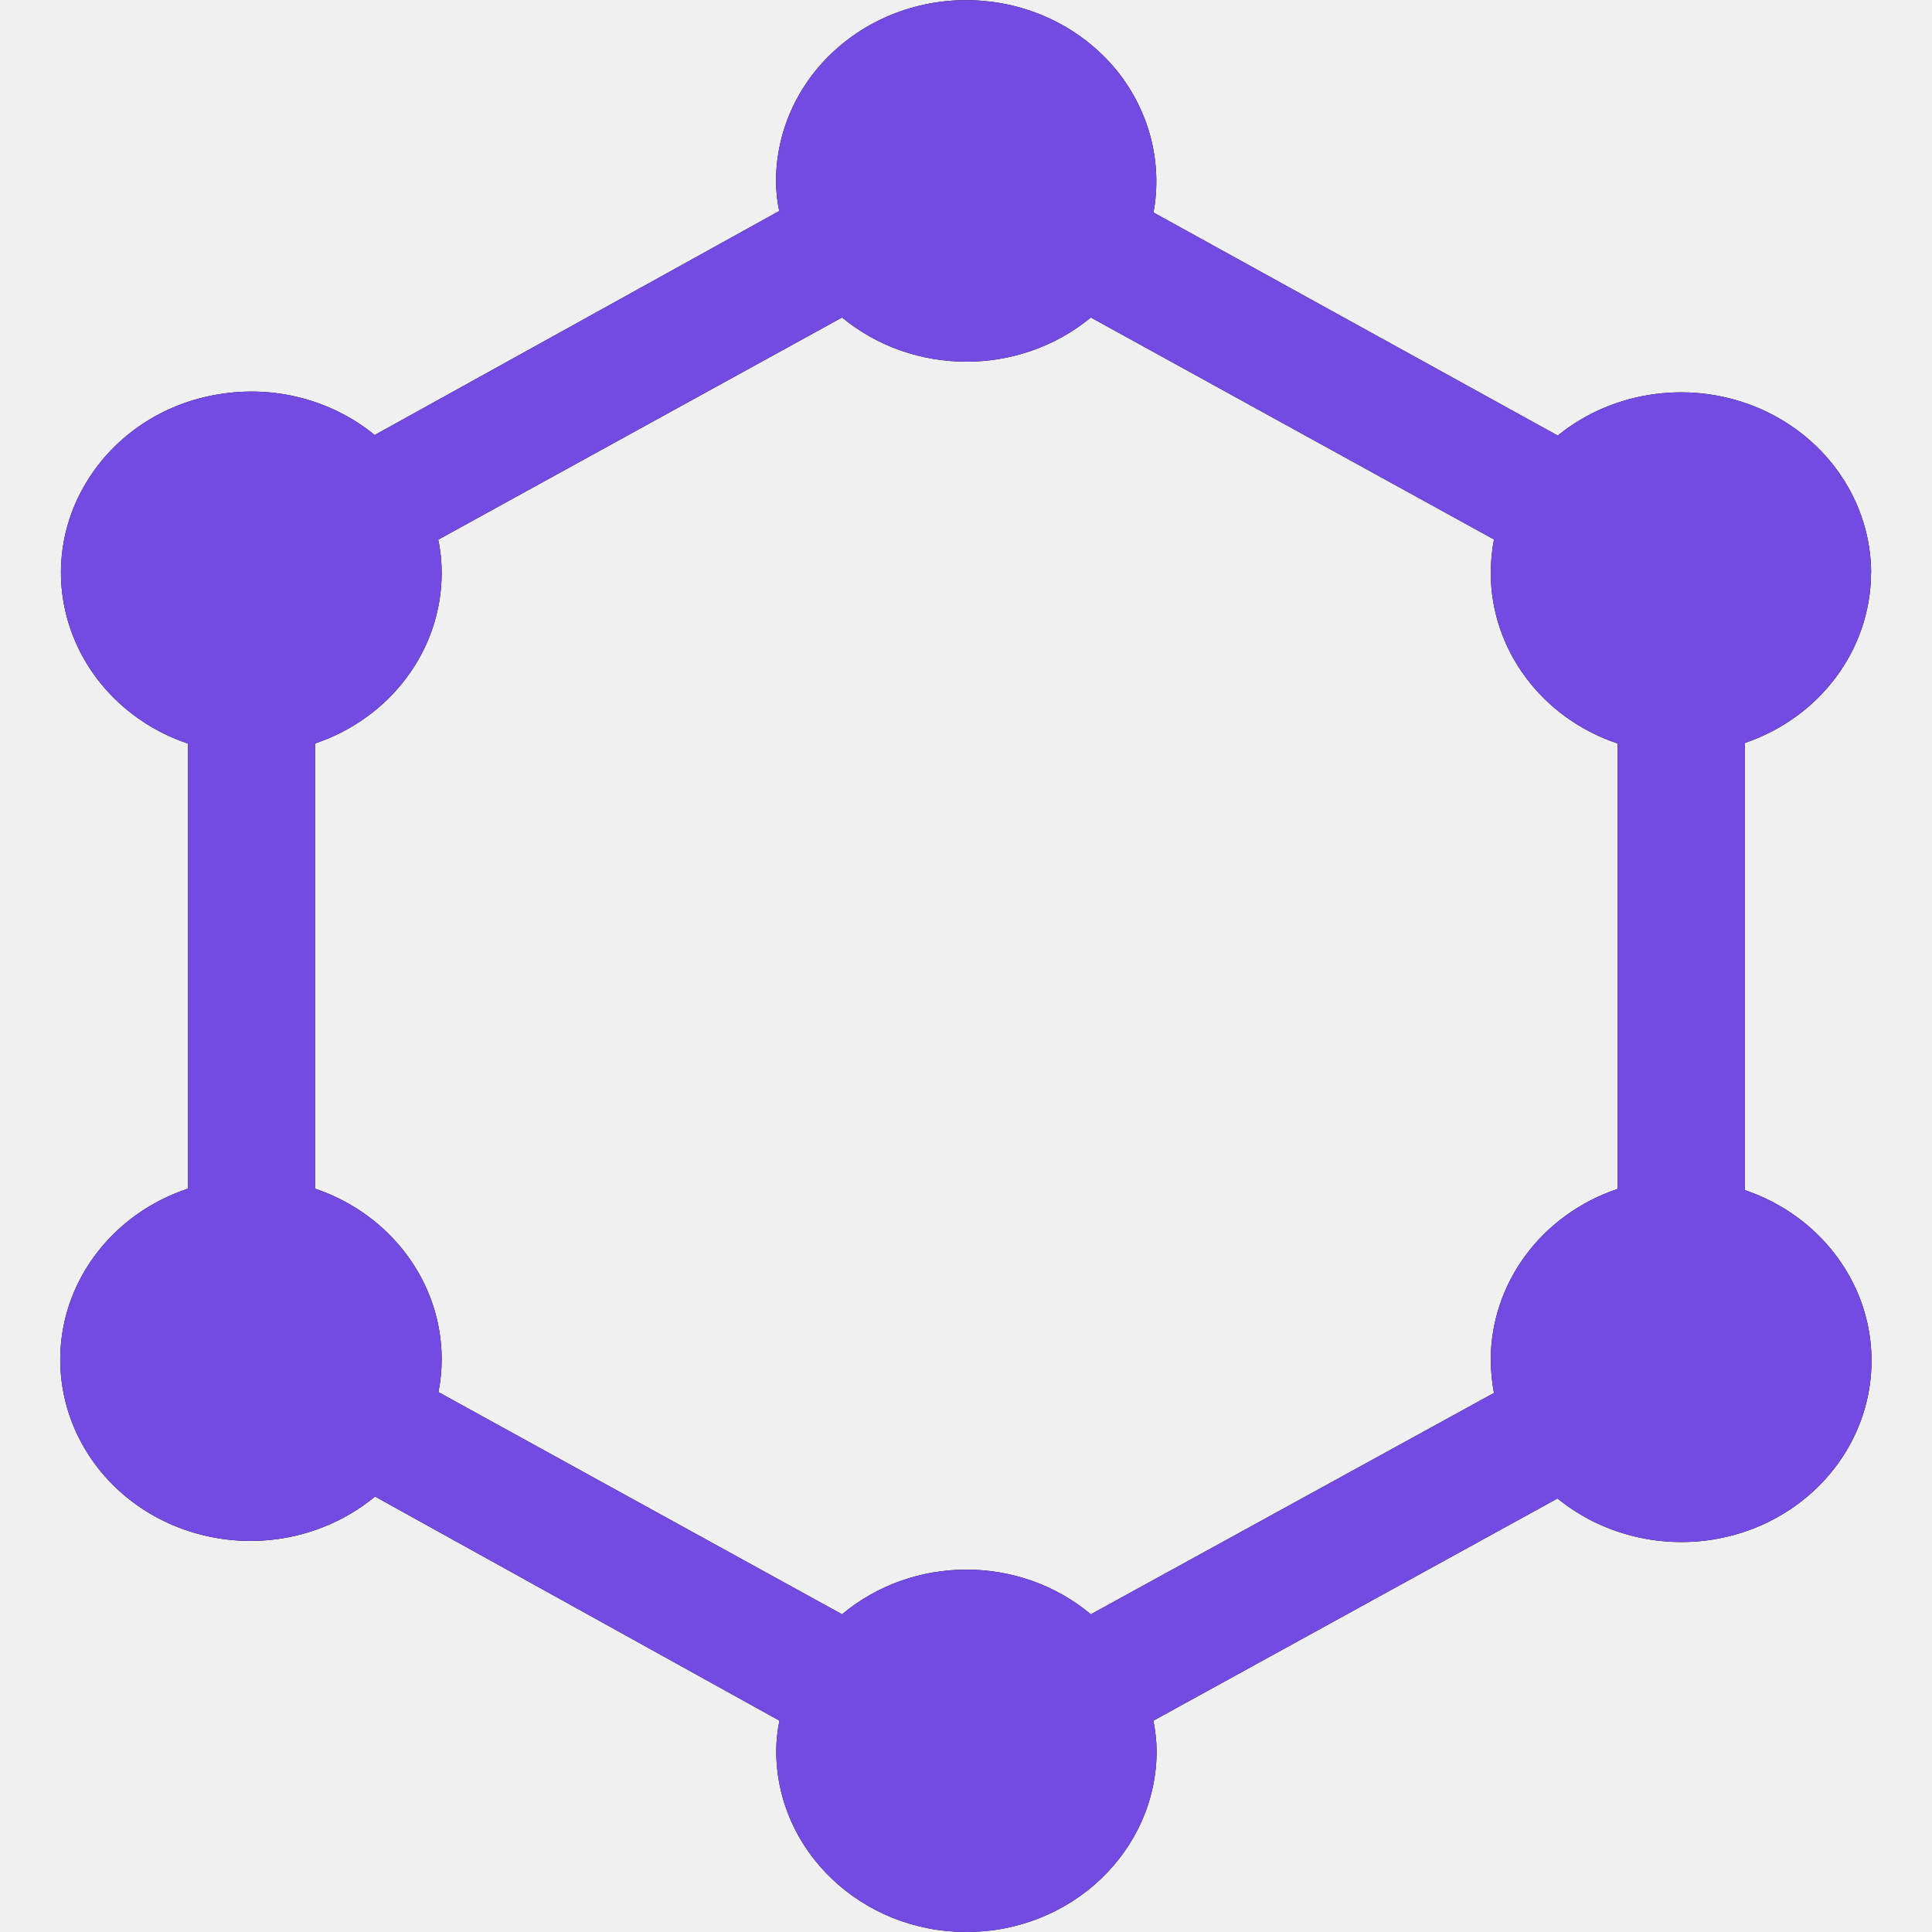
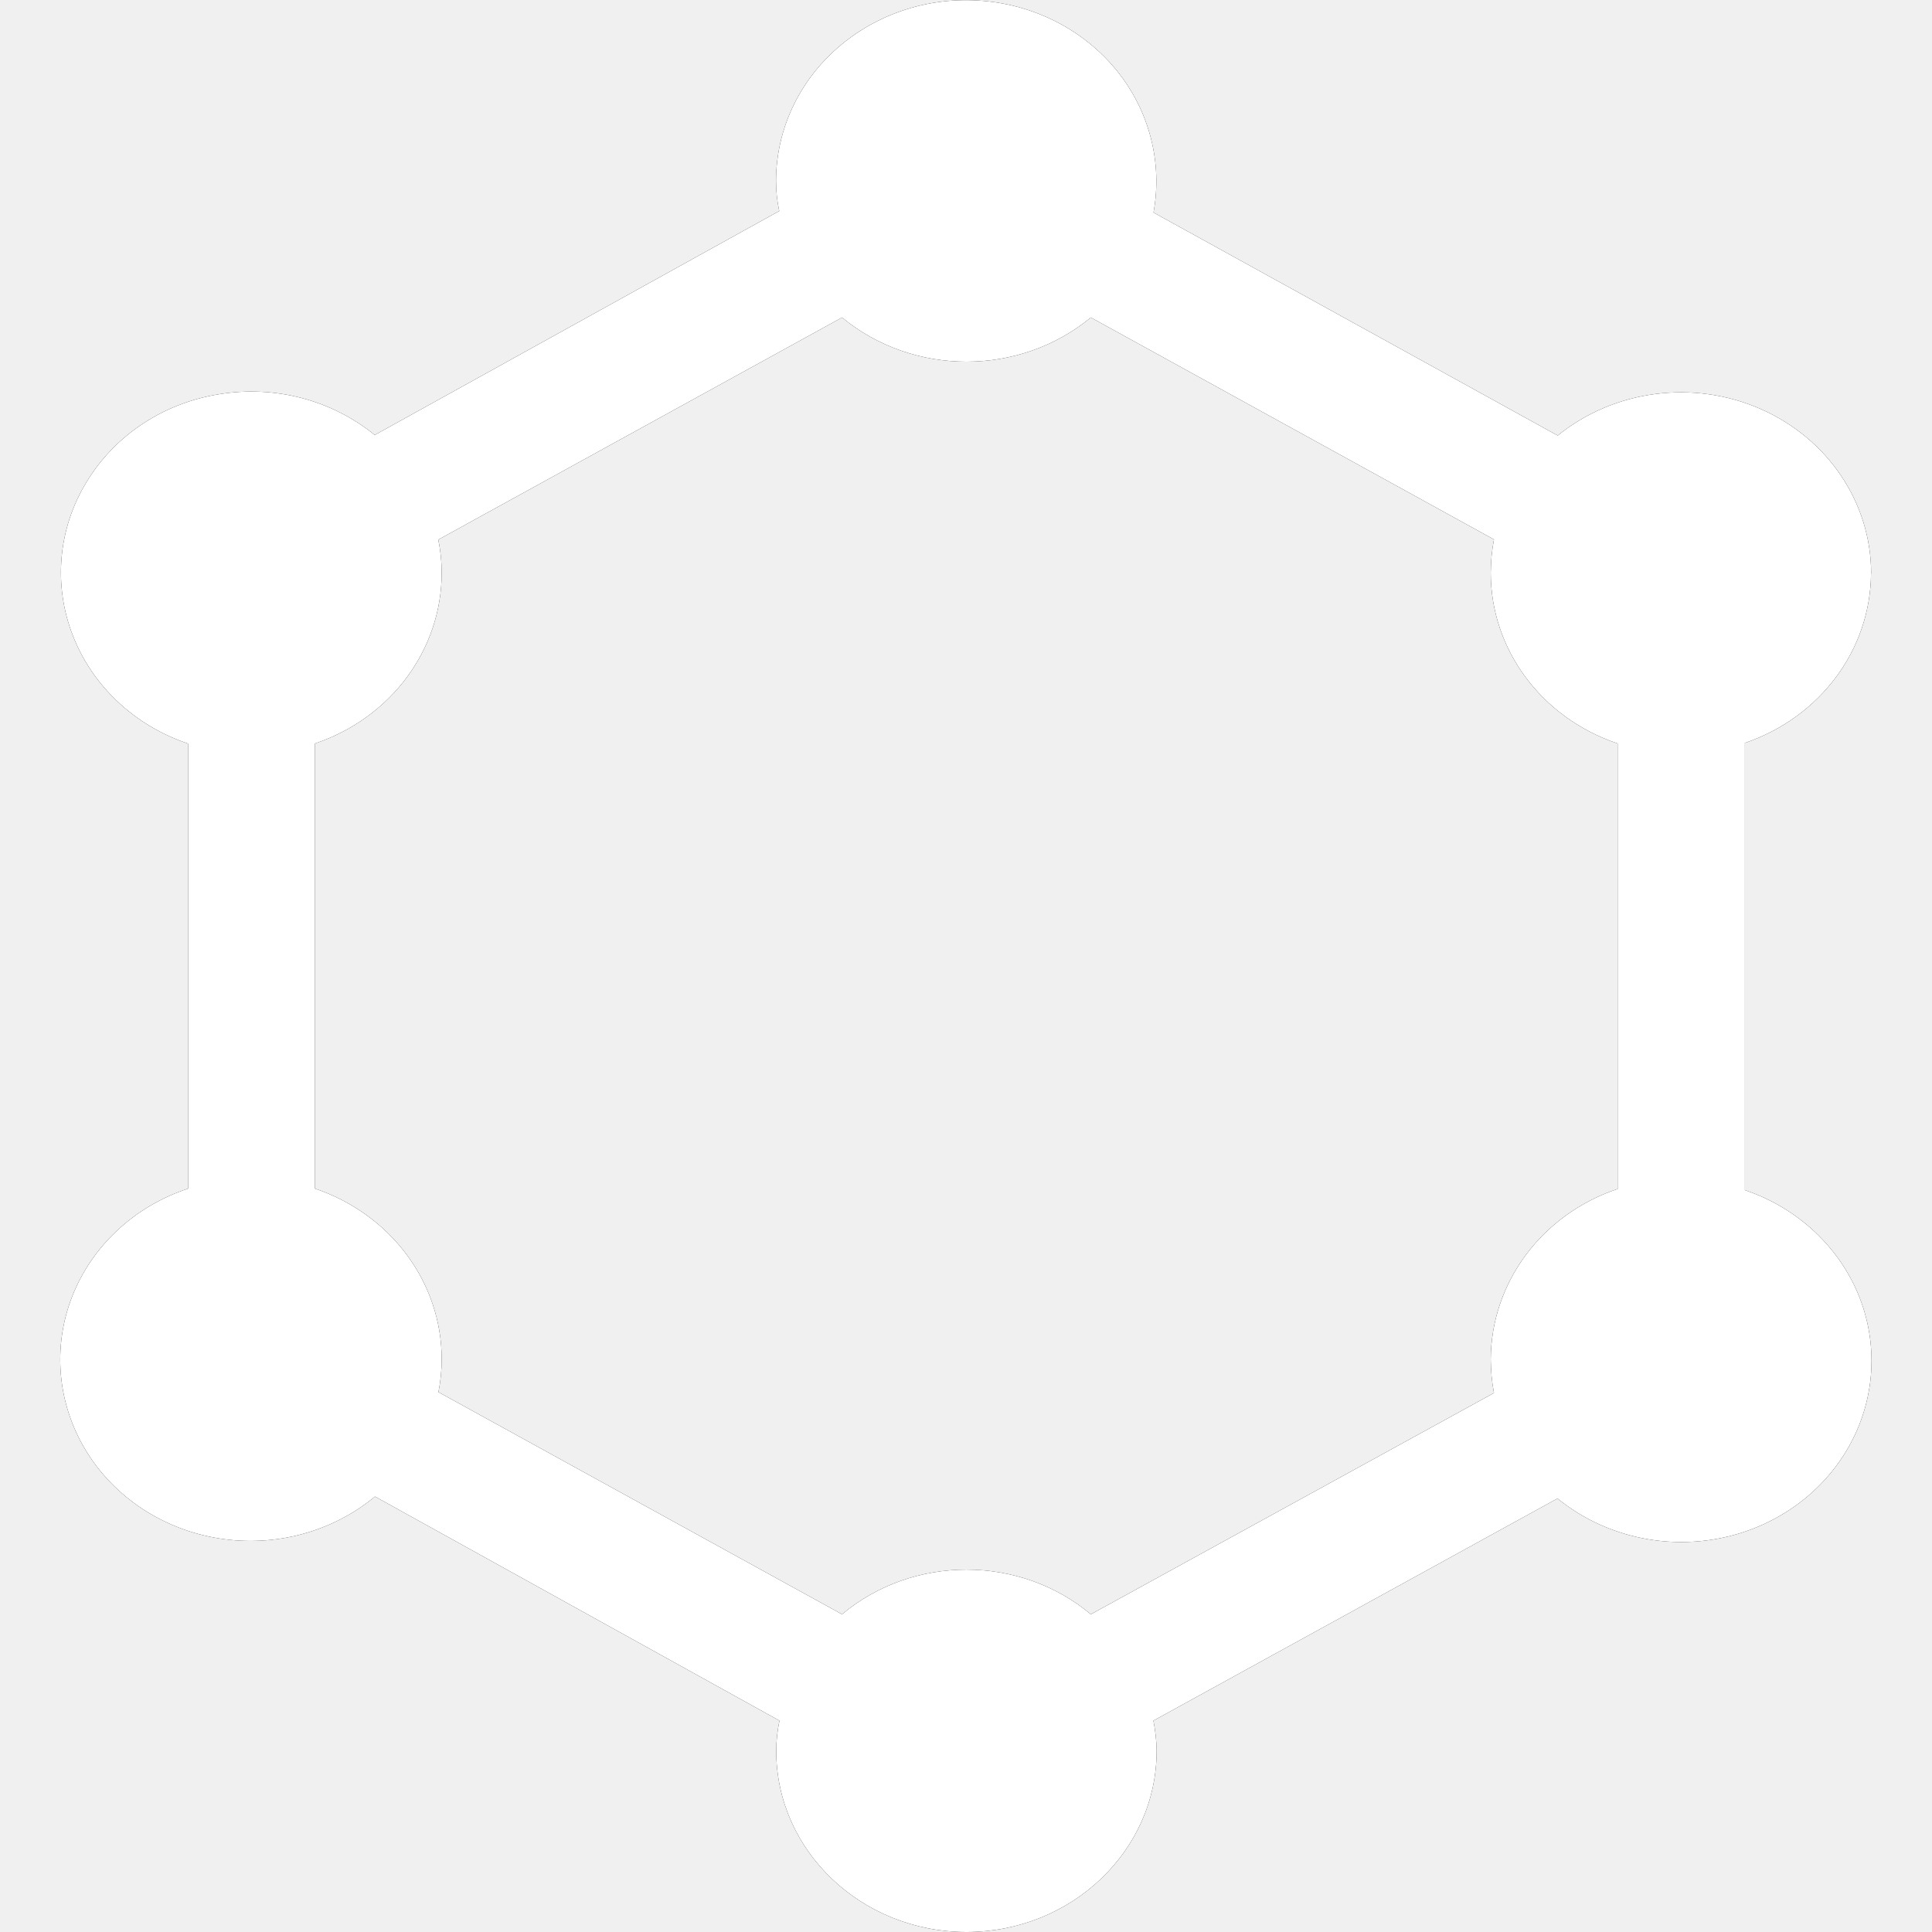
<svg xmlns="http://www.w3.org/2000/svg" xmlns:xlink="http://www.w3.org/1999/xlink" width="18" height="18" viewBox="0 0 18 18">
  <defs>
    <path id="prefix__a" d="M17.433 5.34c-.001-.657-.403-1.254-1.03-1.53-.627-.275-1.365-.178-1.89.248L10.747 1.98c.085-.465-.038-.944-.34-1.32-.303-.374-.756-.611-1.25-.652-.494-.042-.984.116-1.35.435-.367.318-.576.77-.577 1.242 0 .094.01.188.03.281L3.491 4.053c-.4-.327-.932-.466-1.451-.38-.52.083-.972.384-1.235.82-.264.434-.31.958-.126 1.429.183.47.576.839 1.073 1.006v4.146c-.499.165-.895.534-1.08 1.006-.184.472-.137.998.128 1.434.264.436.72.736 1.24.819.522.084 1.055-.06 1.454-.39l3.768 2.088c-.019.093-.03.187-.03.281 0 .932.794 1.688 1.772 1.688s1.772-.756 1.772-1.688c-.001-.094-.012-.188-.03-.281l3.765-2.07c.4.326.932.466 1.451.382.519-.084.972-.384 1.236-.819.264-.434.311-.957.13-1.428-.183-.471-.575-.84-1.071-1.008V6.922c.702-.24 1.171-.87 1.175-1.581zm-2.362 5.737c-.708.238-1.18.875-1.182 1.59.001.104.01.208.03.311l-3.756 2.062c-.663-.555-1.655-.555-2.318 0l-3.76-2.07c.02-.101.03-.204.03-.307 0-.714-.474-1.35-1.18-1.589V6.927c.706-.238 1.18-.874 1.18-1.589 0-.104-.01-.207-.032-.31l3.762-2.07c.665.549 1.653.549 2.318 0l3.756 2.068c-.02.102-.029.205-.03.31 0 .715.473 1.353 1.182 1.591v4.15z" />
  </defs>
  <g fill="none" fill-rule="evenodd">
    <mask id="prefix__b" fill="#fff">
      <use xlink:href="#prefix__a" />
    </mask>
    <use fill="#000" fill-rule="nonzero" xlink:href="#prefix__a" />
-     <path fill="#734be2" d="M0 0H18V18H0z" mask="url(#prefix__b)" />
+     <path fill="#FFF" d="M0 0H18V18H0z" mask="url(#prefix__b)" />
  </g>
</svg>
